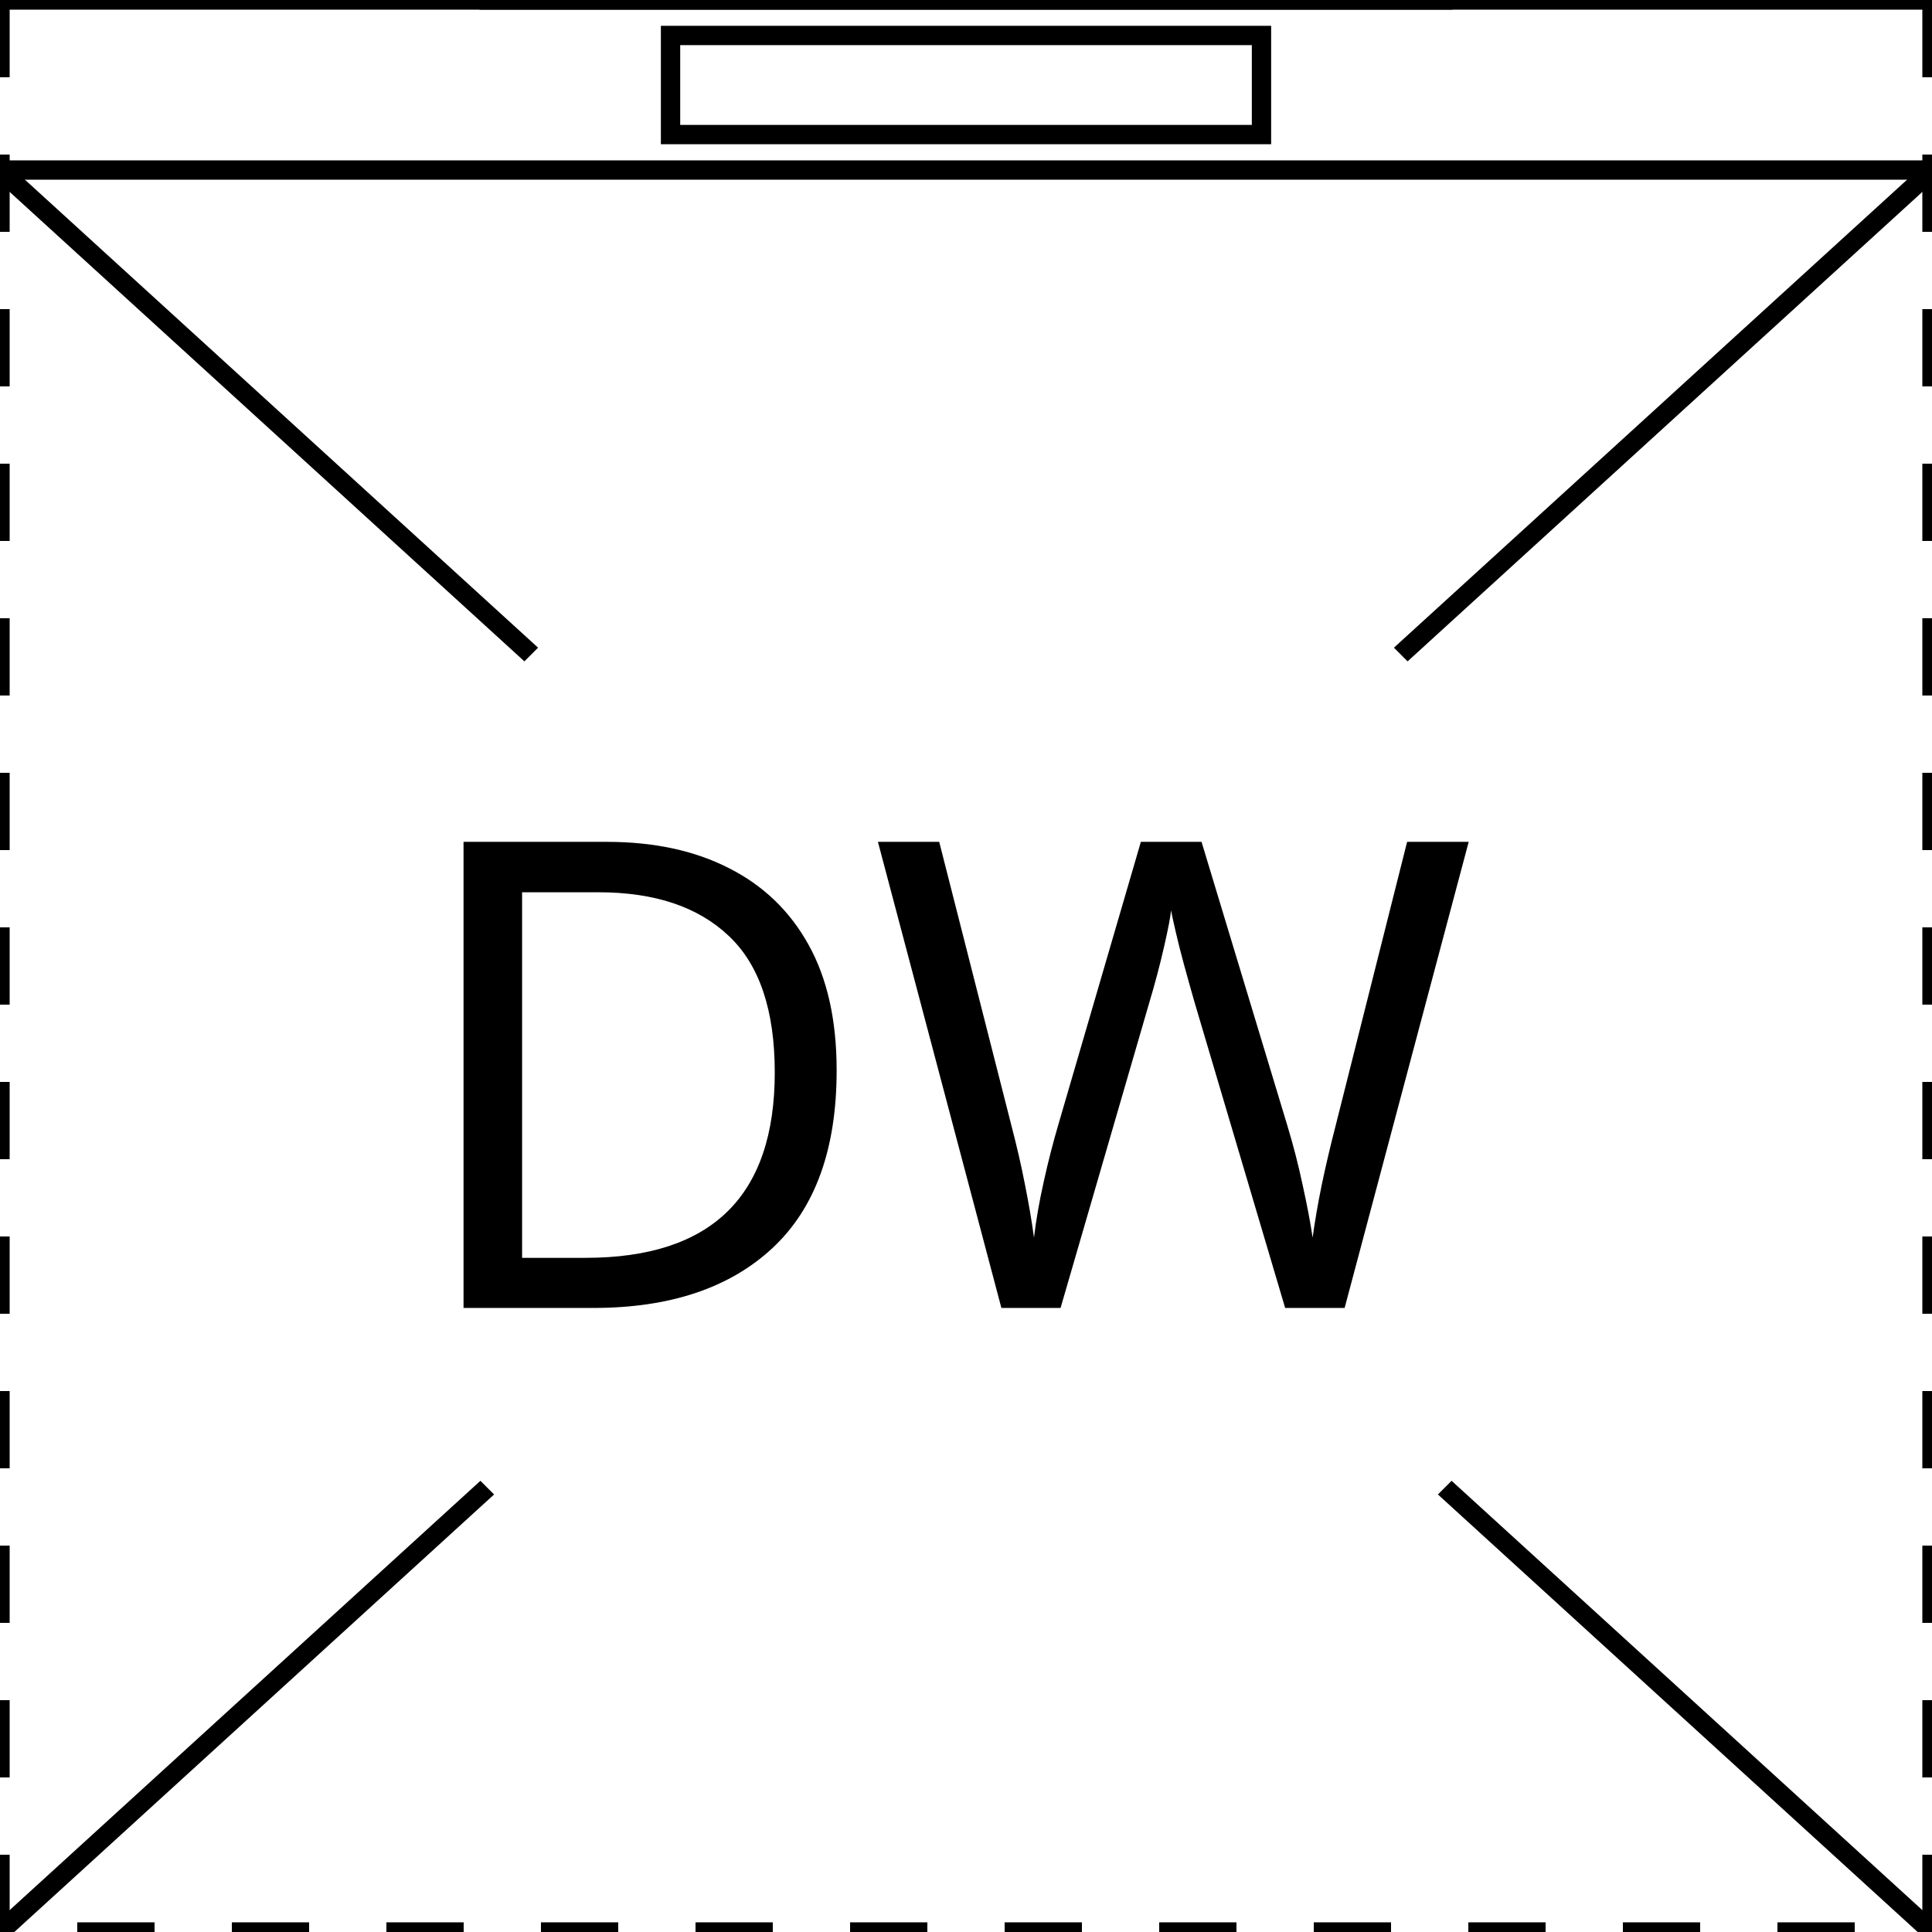
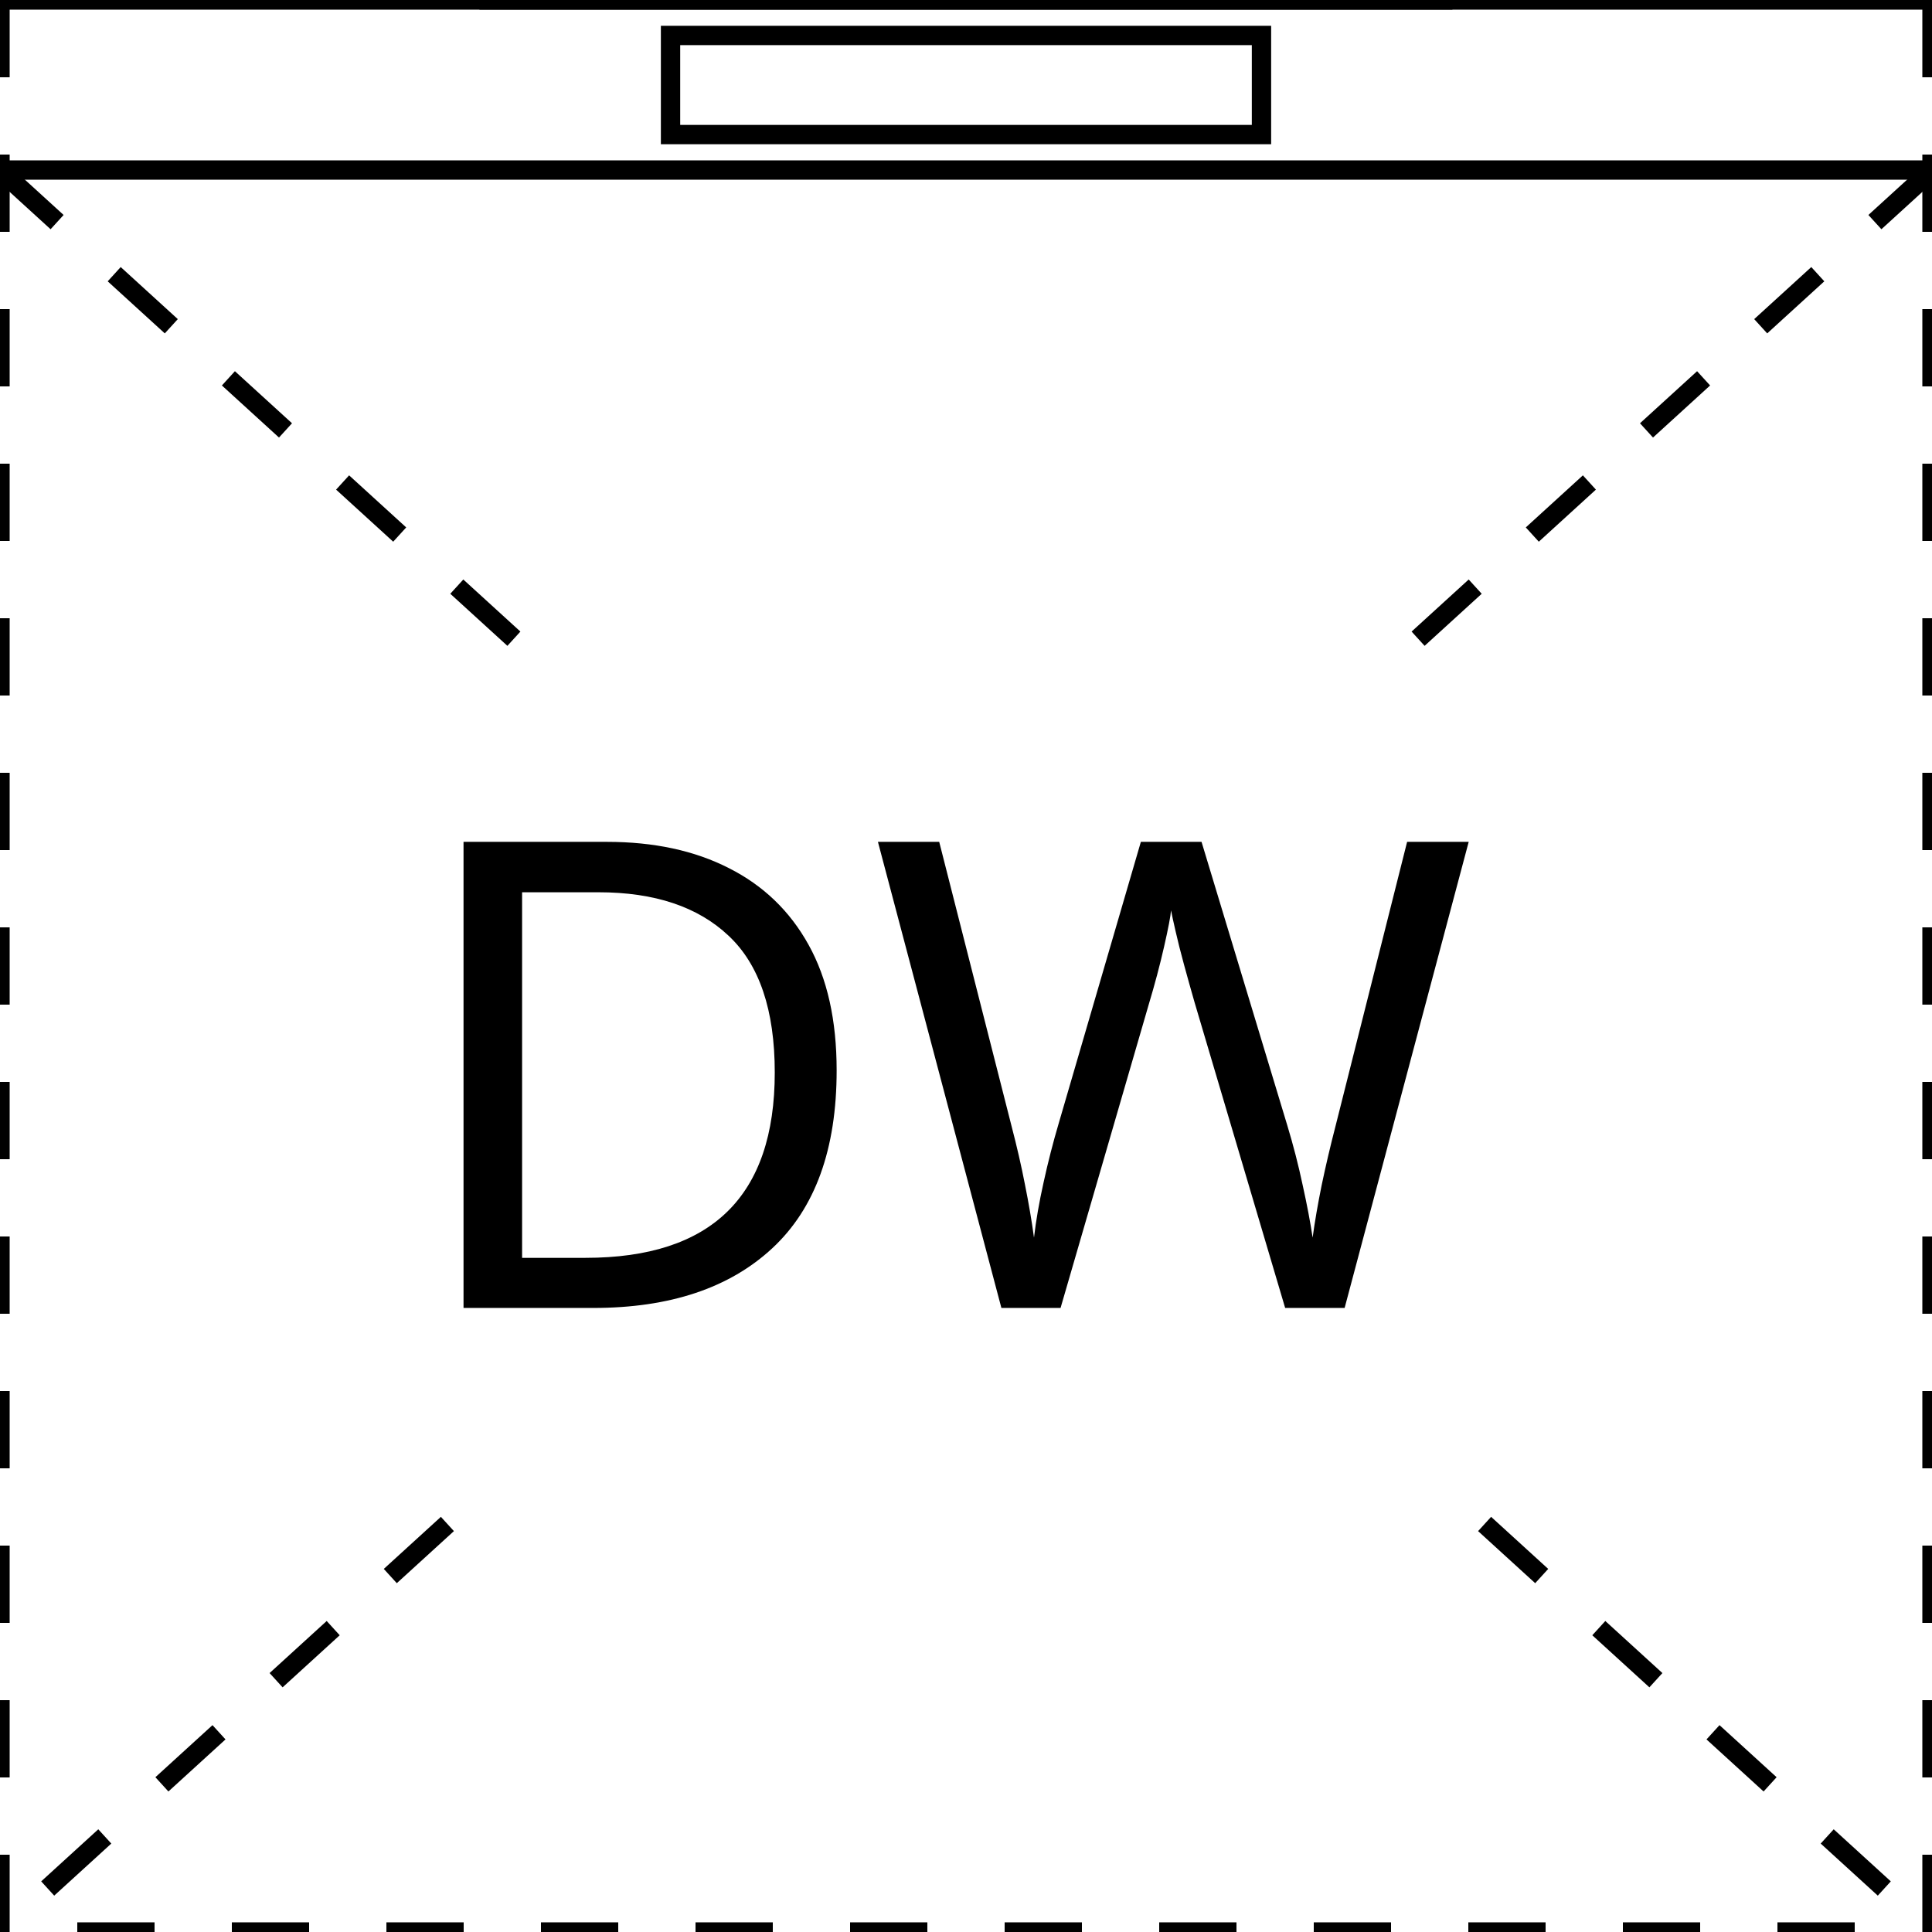
<svg xmlns="http://www.w3.org/2000/svg" stroke-width="1" viewBox="0 0 100 100" preserveAspectRatio="none" version="1.1" id="svg1" width="100" height="100" vector-effect="non-scaling-stroke">
  <defs id="defs1">
    </defs>
  <path stroke-width="1" vector-effect="non-scaling-stroke" id="rect1" style="display:inline;fill:#ffffff;fill-opacity:1;stroke:#000000;stroke-width:1;stroke-dasharray:4,4;stroke-dashoffset:0;stroke-opacity:1;vector-effect:non-scaling-stroke" d="M 0,0 V 8.801 100 H 100 V 8.801 0" />
-   <path vector-effect="non-scaling-stroke" stroke-width="1" id="path4" style="fill:#ffffff;stroke:#000000;stroke-miterlimit:7.7;stroke-dasharray:none;stroke-dashoffset:0;stroke-width:1;vector-effect:non-scaling-stroke" d="M 100,8.801 0,100 M 0,8.801 100,100" />
+   <path vector-effect="non-scaling-stroke" stroke-width="1" id="path4" style="fill:#ffffff;stroke:#000000;stroke-miterlimit:7.7;stroke-dasharray:4,4;stroke-dashoffset:0;stroke-width:1;vector-effect:non-scaling-stroke" d="M 100,8.801 0,100 M 0,8.801 100,100" />
  <path vector-effect="non-scaling-stroke" stroke-width="1" id="rect4" style="fill:#ffffff;stroke-miterlimit:7.7;stroke-width:1;vector-effect:non-scaling-stroke" transform="rotate(45)" d="m 43.398,-27.312 63.926,0 V 15.012 L 84.192,36.614 H 43.398 Z" />
  <path stroke-width="1" vector-effect="non-scaling-stroke" d="M 0,8.801 H 100" fill="none" id="path1" style="display:inline;stroke-width:1;vector-effect:non-scaling-stroke;fill:none;stroke:#000000;stroke-opacity:1" />
  <text stroke-width="1" vector-effect="non-scaling-stroke" xml:space="preserve" style="font-weight:bold;font-size:33.783px;font-family:'Noto Sans';-inkscape-font-specification:'Noto Sans Bold';text-align:start;letter-spacing:0px;writing-mode:lr-tb;direction:ltr;text-anchor:start;display:inline;vector-effect:non-scaling-stroke;fill:#000000;fill-opacity:1;stroke:none;stroke-width:1;stroke-miterlimit:7.7;stroke-dasharray:none;stroke-opacity:1" x="20.71" y="67.7" id="text2-3">
    <tspan stroke-width="1" vector-effect="non-scaling-stroke" id="tspan2-5" x="20.71" y="67.7" style="font-style:normal;font-variant:normal;font-weight:normal;font-stretch:normal;font-family:'Noto Sans';-inkscape-font-specification:'Noto Sans';vector-effect:non-scaling-stroke;fill:#000000;fill-opacity:1;stroke:none;stroke-width:1;stroke-dasharray:none;stroke-opacity:1">DW</tspan>
  </text>
  <path vector-effect="non-scaling-stroke" stroke-width="1" id="rect2" style="fill:#ffffff;stroke:#000000;stroke-width:1;stroke-miterlimit:7.7;stroke-opacity:1;stroke-dasharray:none;vector-effect:non-scaling-stroke" d="m 34.707,1.836 h 30.587 v 5.129 h -30.587 z" />
  <g id="g2" transform="matrix(6.30258,0,0,-6.302043,-0.02672542,102.5461)" style="stroke-width:1">
    <path vector-effect="non-scaling-stroke" stroke-width="1" id="rect1-0-8-0-8" style="display:inline;vector-effect:non-scaling-stroke;fill:#ffffff;stroke:#000000;stroke-width:1;stroke-opacity:1" d="M 11.727,16.669 H 4.148 c -0.07,0 -0.127,-0.056 -0.127,-0.127 v -0.27 h 7.832 v 0.27 c 0,0.07 -0.056,0.127 -0.127,0.127 z" />
  </g>
  <path vector-effect="non-scaling-stroke" stroke-width="1" style="display:inline;fill:none;stroke:#000000;stroke-width:1;stroke-miterlimit:7.7;stroke-dasharray:none;stroke-dashoffset:0;vector-effect:non-scaling-stroke" d="M 0,0 H 100" id="path2" />
</svg>
